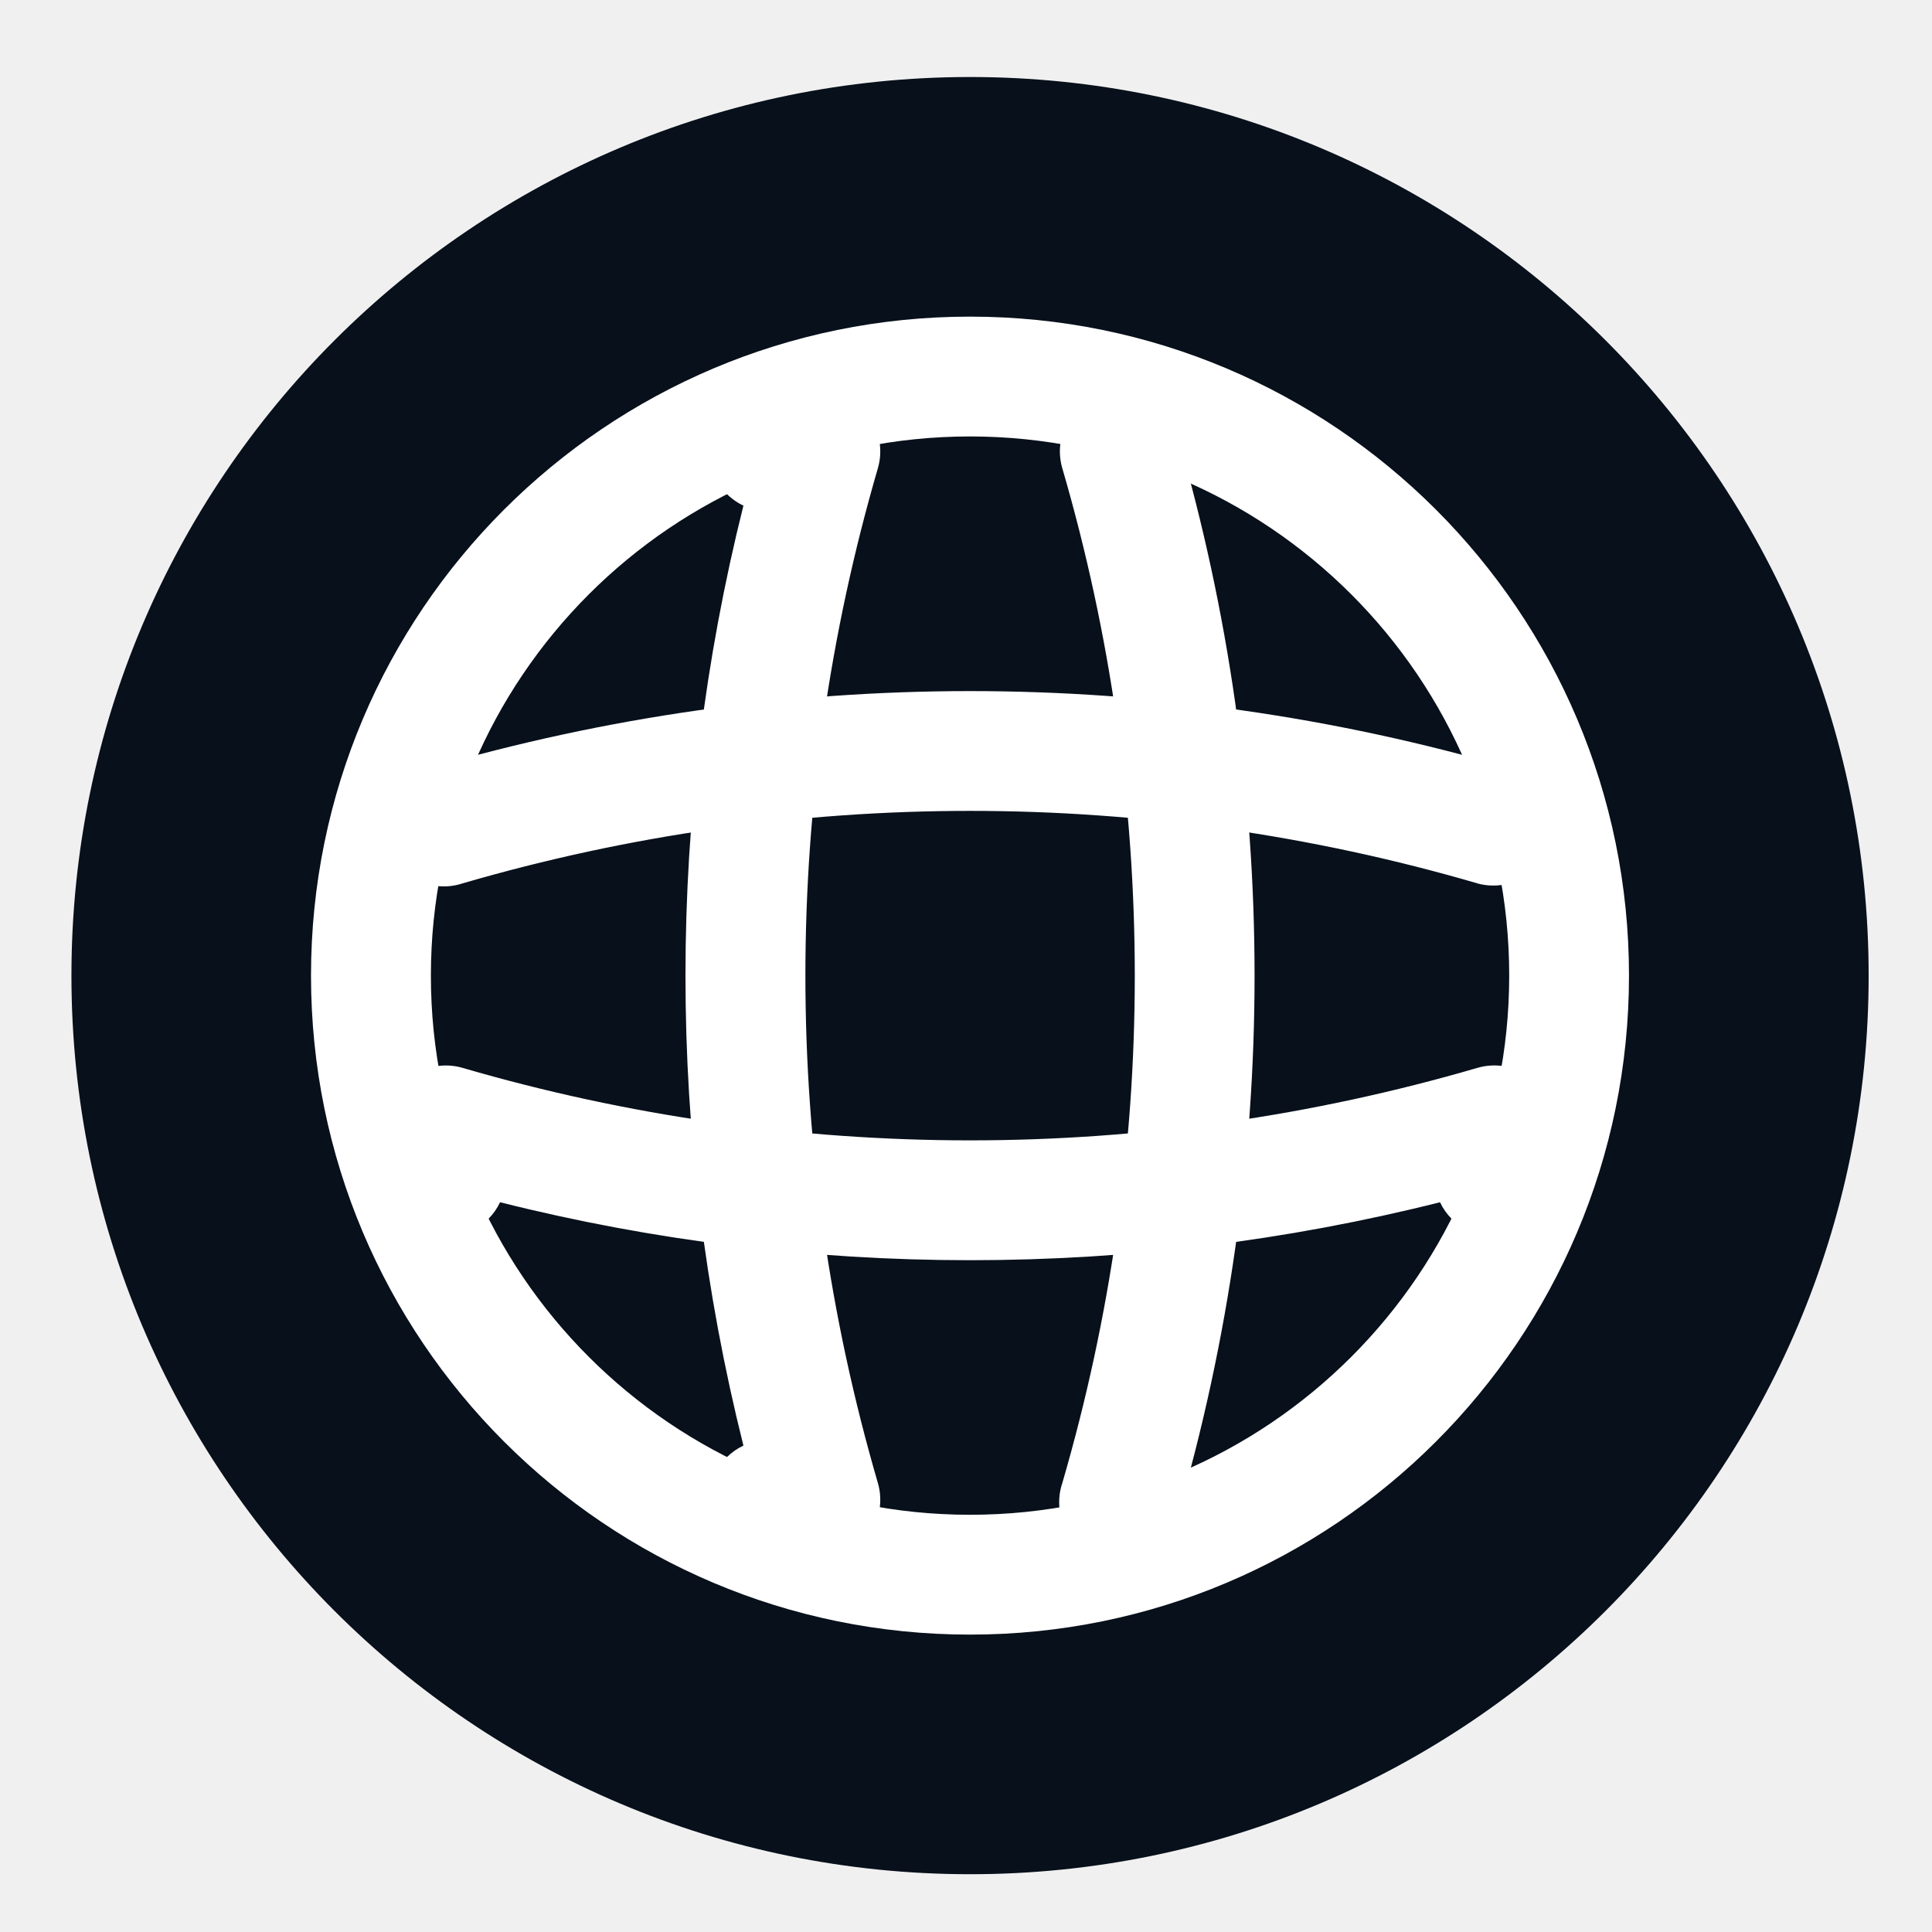
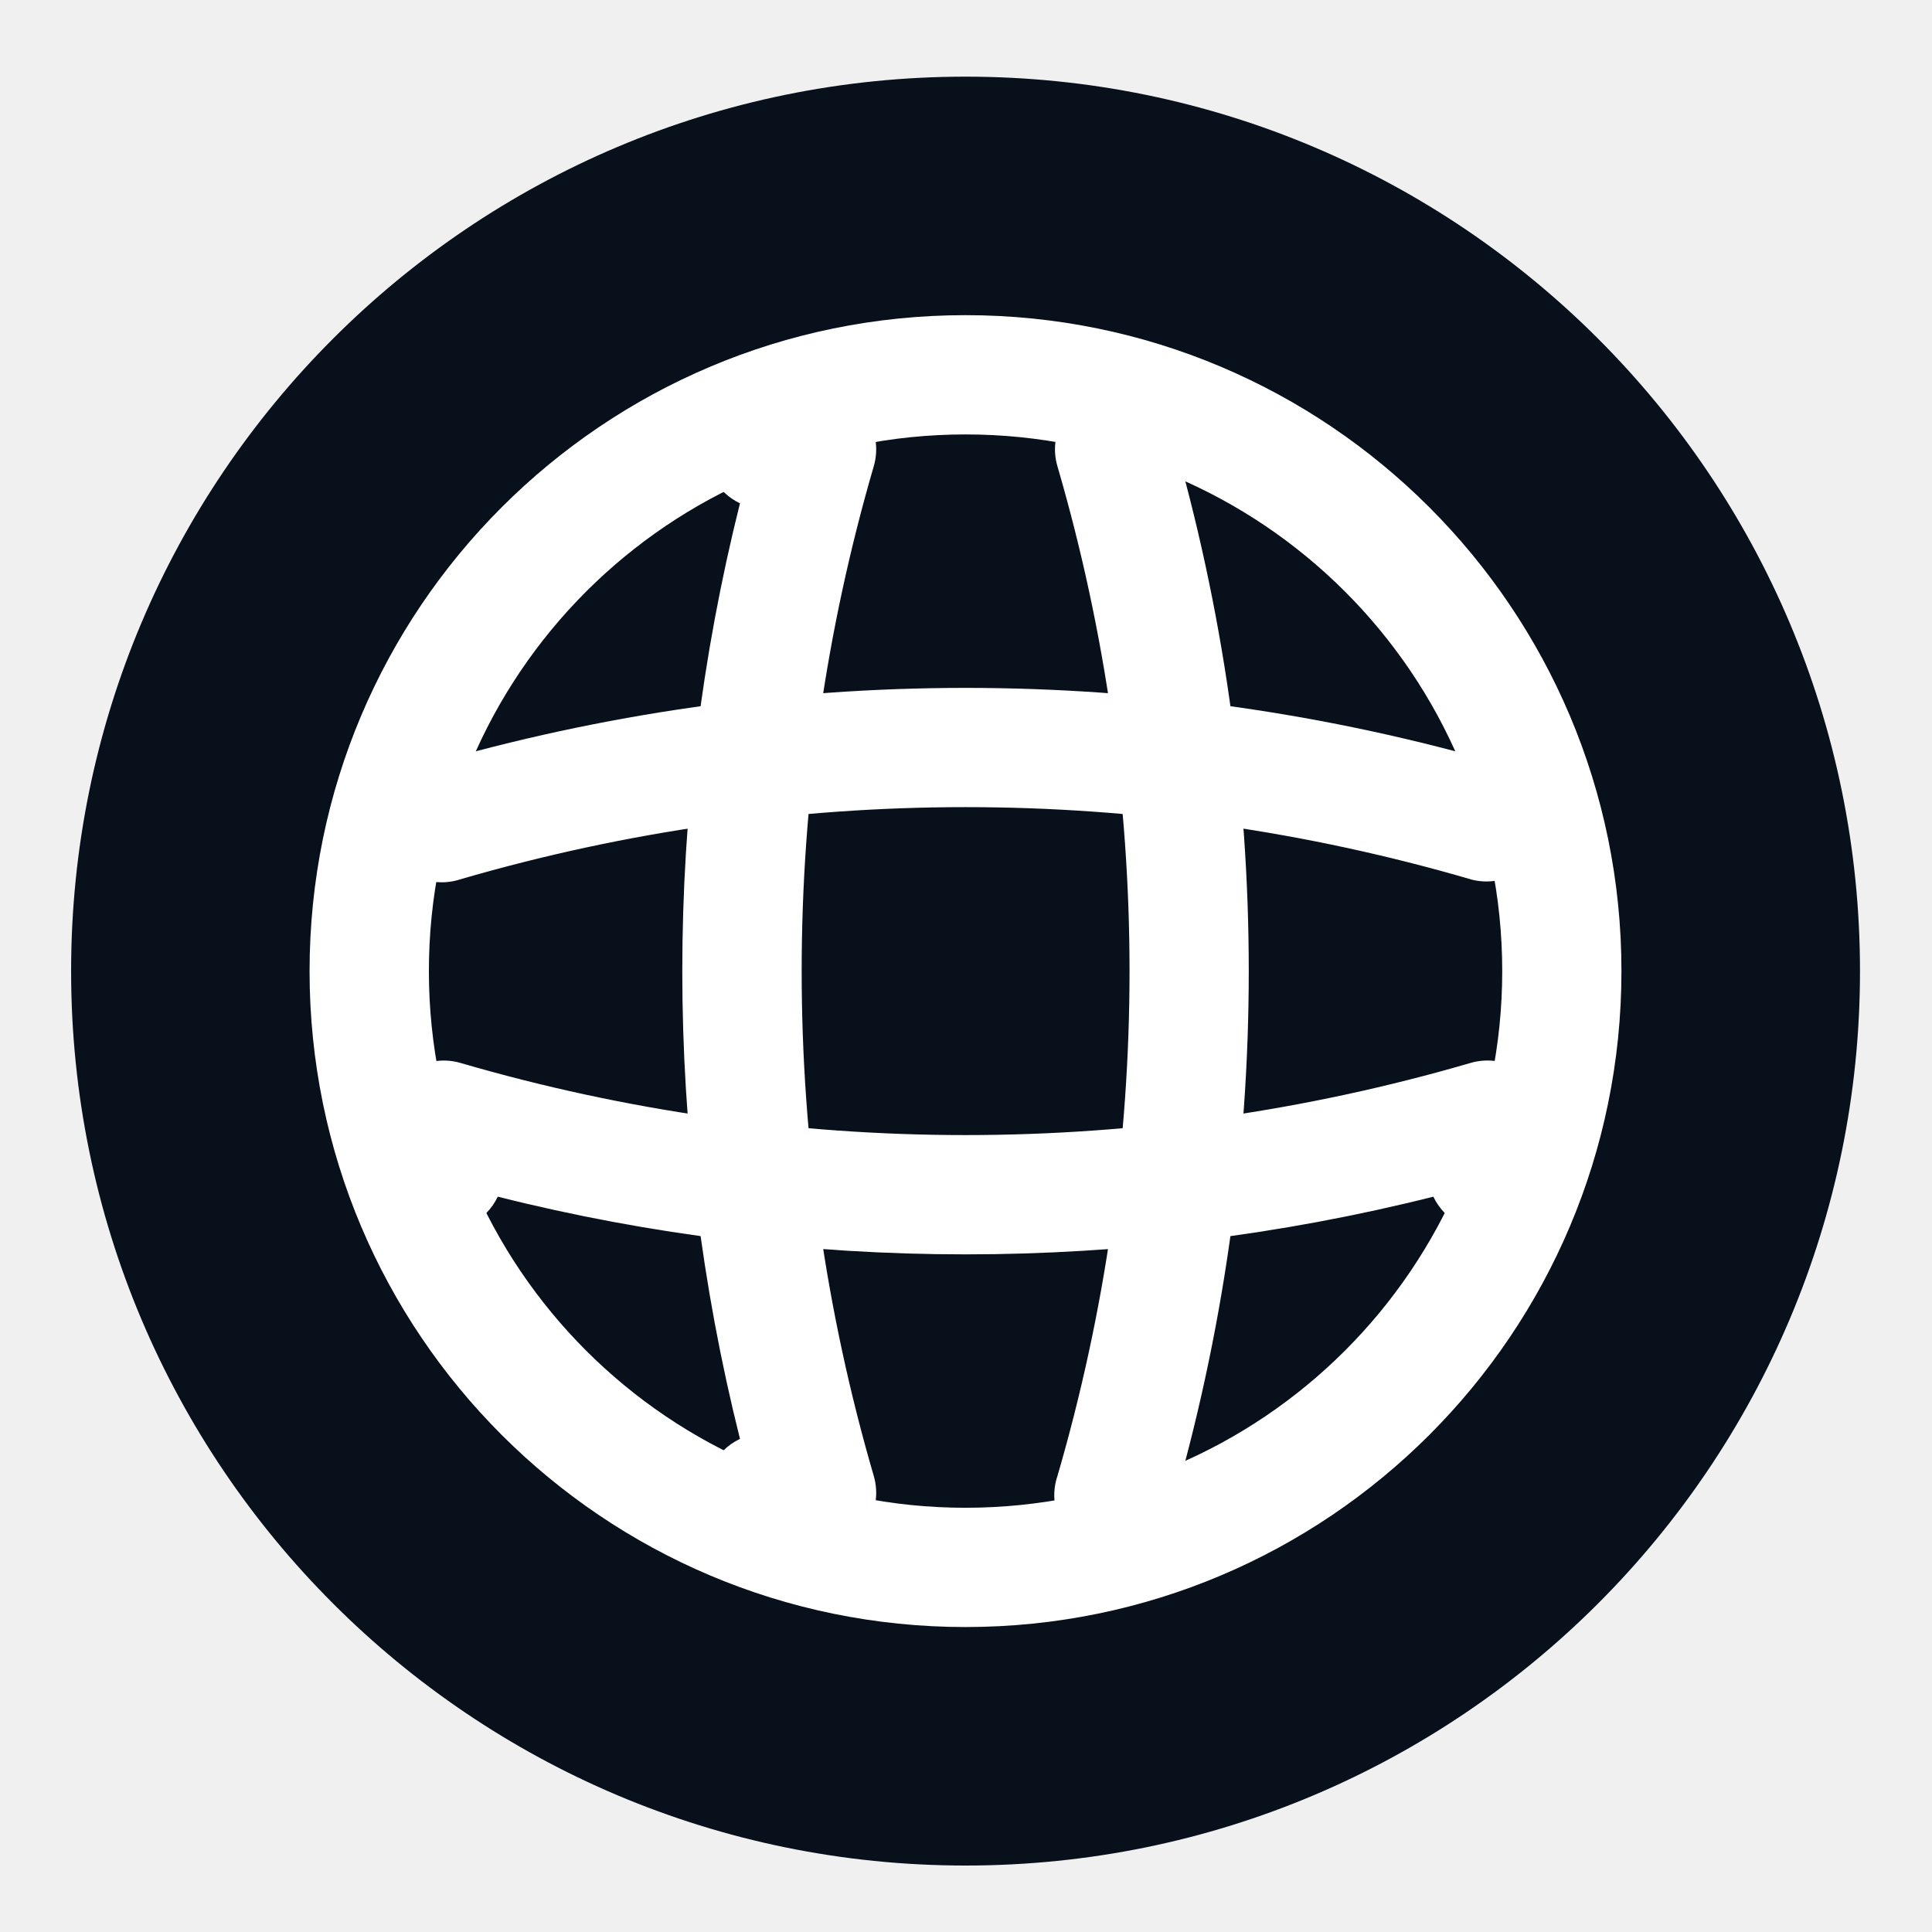
- <svg xmlns="http://www.w3.org/2000/svg" fill="none" viewBox="0 0 21.5 21.5">
+ <svg xmlns="http://www.w3.org/2000/svg" fill="none" viewBox="0 0 21.6 21.6">
  <circle cx="10.795" cy="10.857" r="10" fill="#07101B" />
  <path fill="#fff" fill-rule="evenodd" d="M10.795 4.857a6 6 0 1 0 0 12 6 6 0 0 0 0-12Zm-7.334 6a7.333 7.333 0 1 1 14.667 0 7.333 7.333 0 0 1-14.667 0Z" clip-rule="evenodd" />
  <path fill="#fff" fill-rule="evenodd" d="M7.892 5.024c0-.368.298-.667.667-.667h.57a.667.667 0 0 1 .64.855 20.167 20.167 0 0 0 0 11.29.667.667 0 0 1-.64.855h-.57a.667.667 0 0 1-.286-1.27 21.532 21.532 0 0 1 0-10.46.667.667 0 0 1-.381-.603Zm4.382-.64a.667.667 0 0 1 .827.452 21.5 21.5 0 0 1 0 12.042.667.667 0 1 1-1.279-.375 20.167 20.167 0 0 0 0-11.291.667.667 0 0 1 .452-.828Z" clip-rule="evenodd" />
  <path fill="#fff" fill-rule="evenodd" d="M4.562 11.99a.666.666 0 0 1 .587-.106 20.167 20.167 0 0 0 11.291 0 .666.666 0 0 1 .855.64v.57a.667.667 0 0 1-1.27.285c-3.418.86-7.043.86-10.46 0a.667.667 0 0 1-1.27-.285v-.57c0-.21.099-.408.267-.534ZM16.44 9.83a20.167 20.167 0 0 0-11.29 0 .667.667 0 1 1-.376-1.279 21.5 21.5 0 0 1 12.042 0 .667.667 0 0 1-.375 1.28Z" clip-rule="evenodd" />
</svg>
